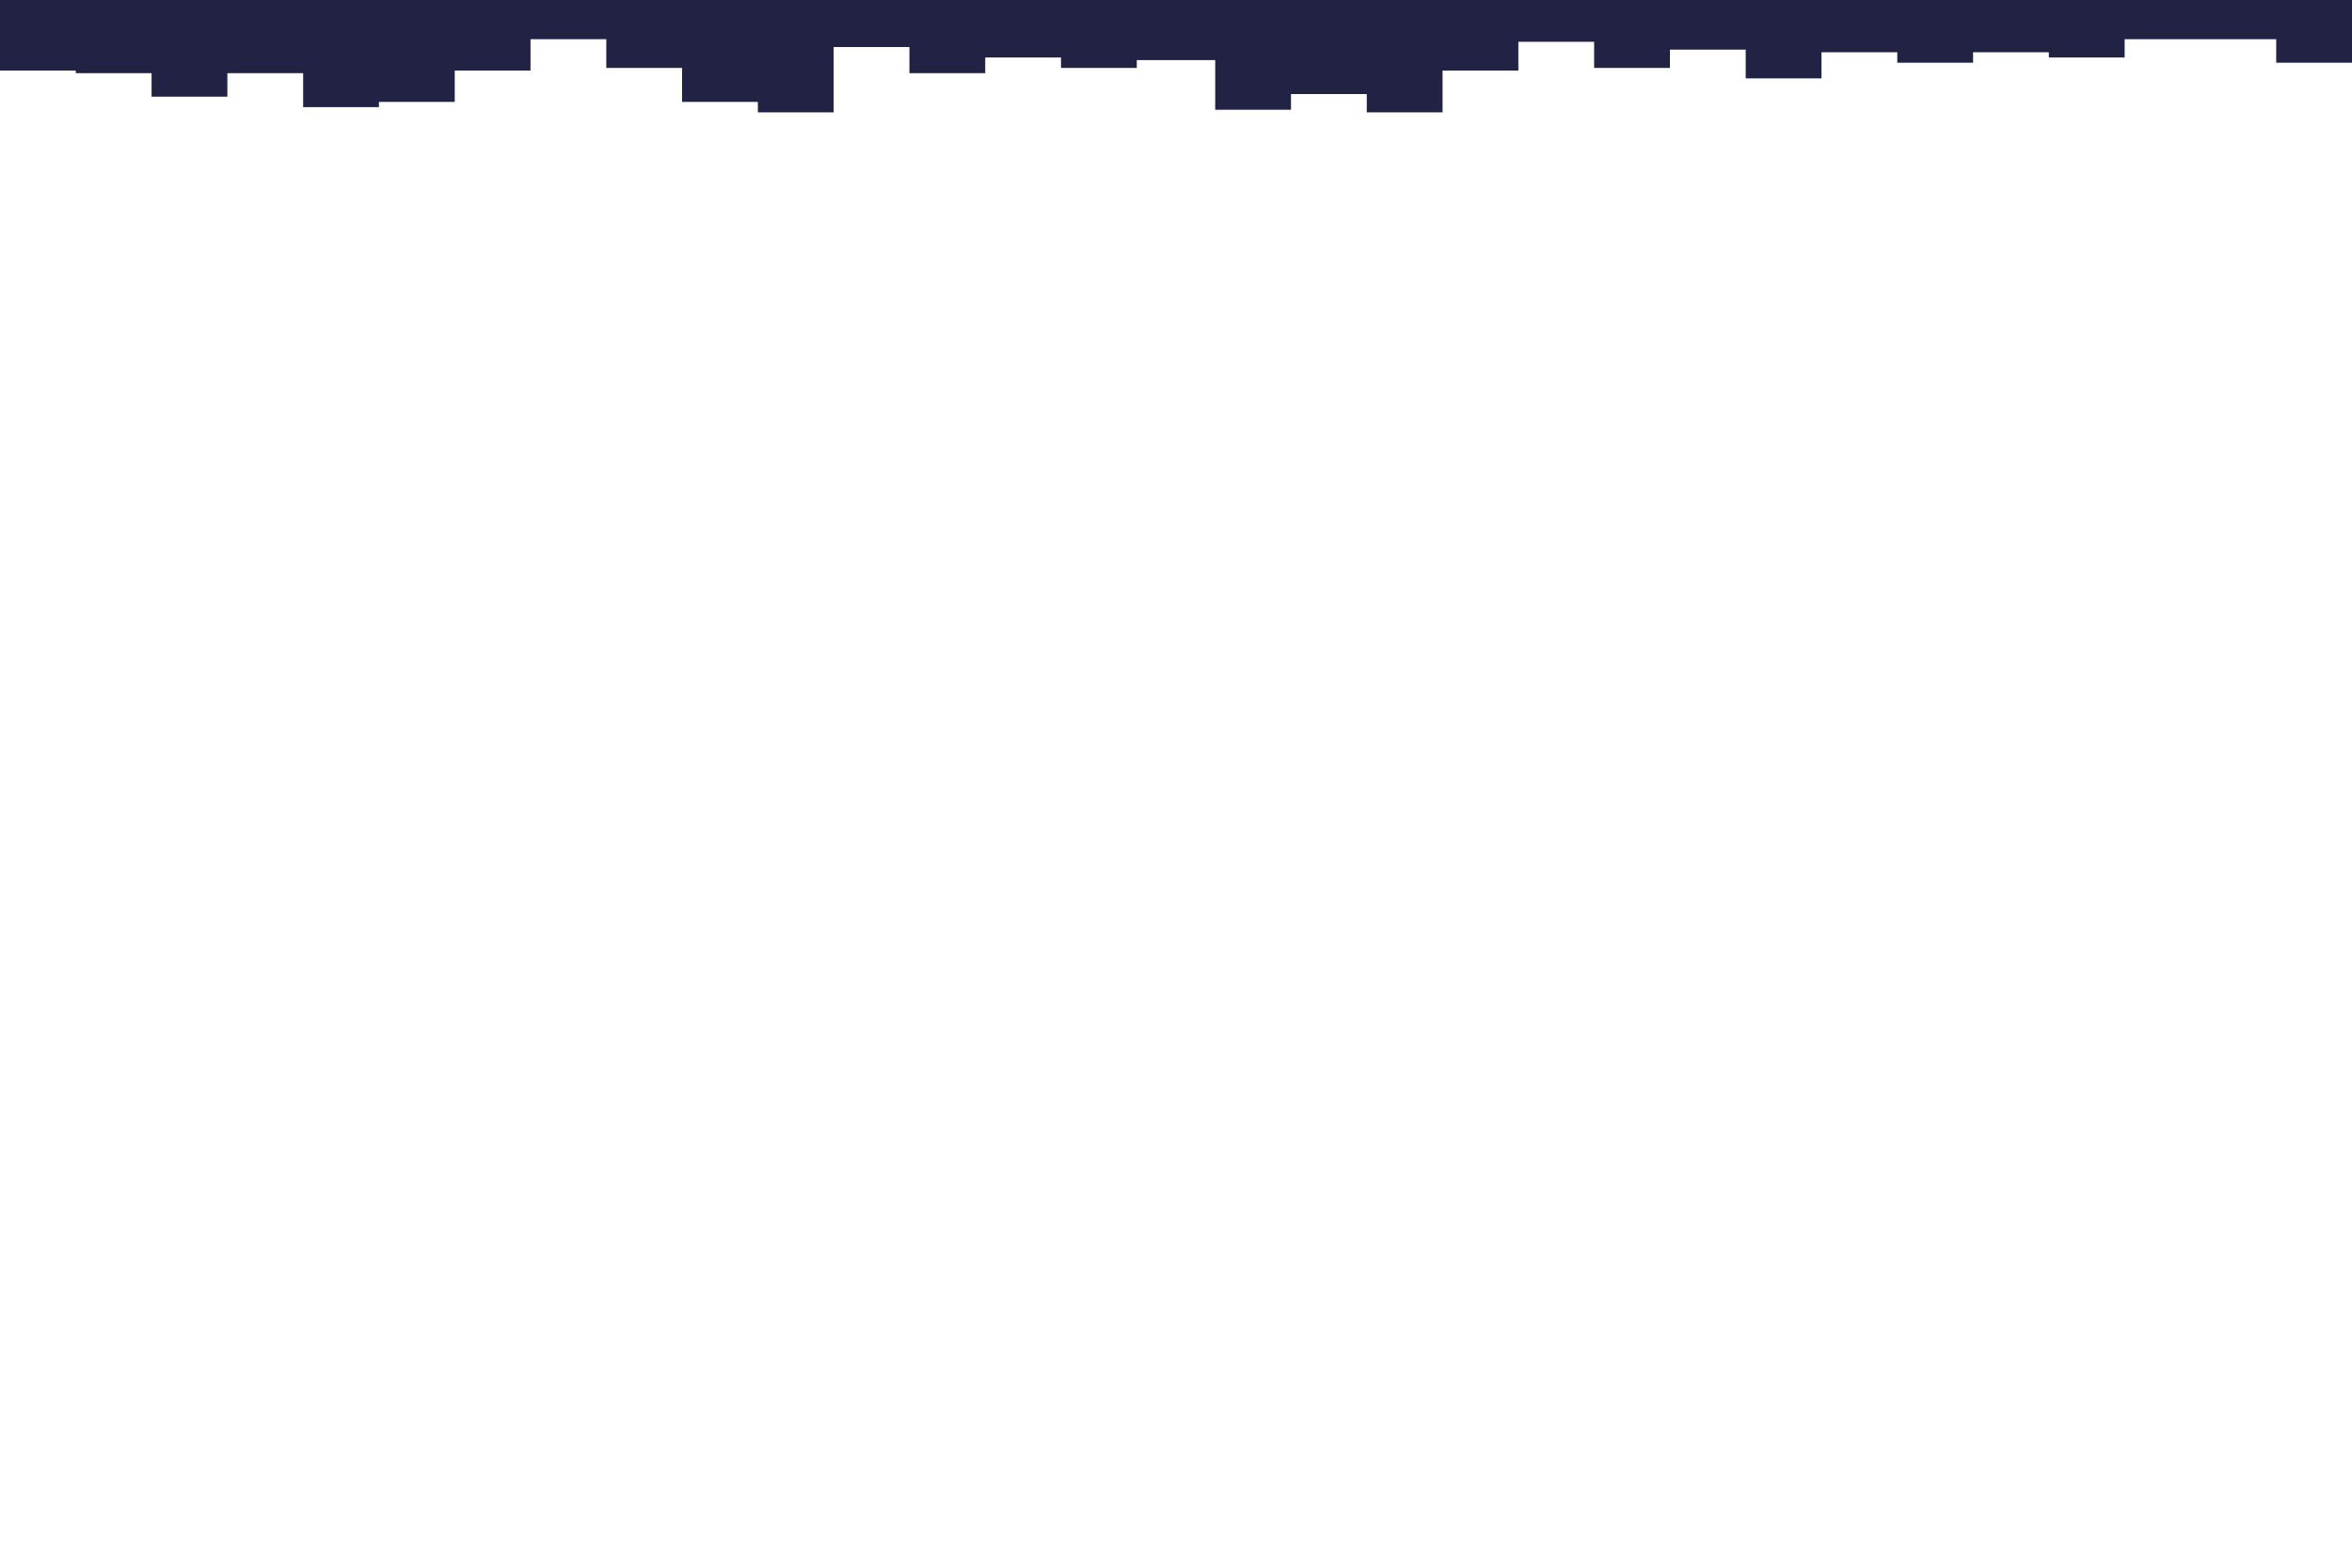
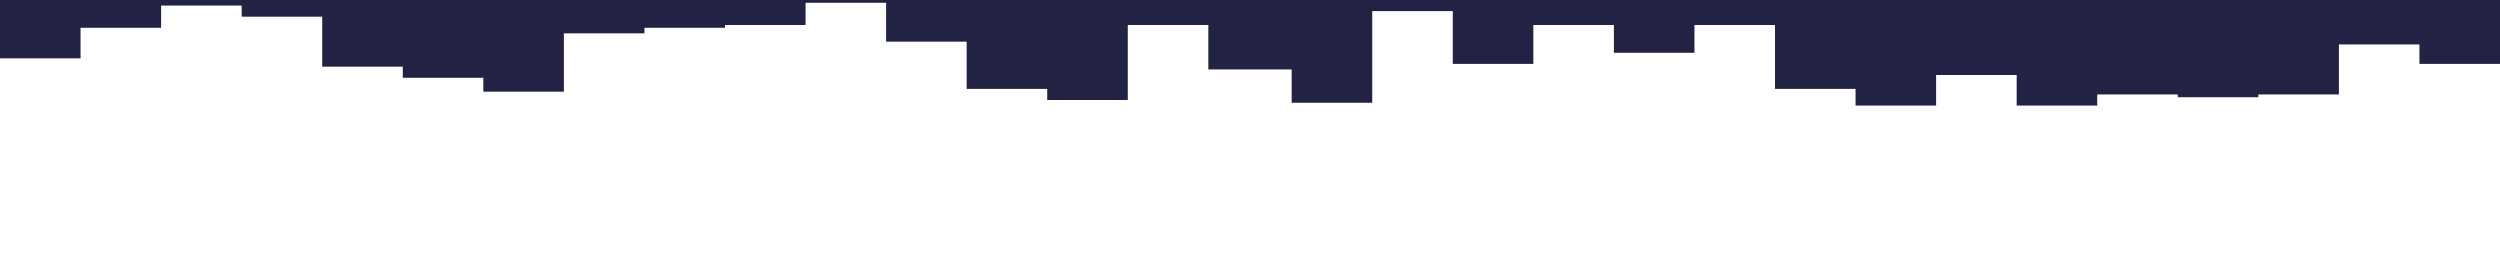
- <svg xmlns="http://www.w3.org/2000/svg" id="visual" viewBox="0 0 900 600" width="900" height="600" version="1.1">
-   <path d="M0 27L29 27L29 28L58 28L58 37L87 37L87 28L116 28L116 41L145 41L145 39L174 39L174 27L203 27L203 15L232 15L232 26L261 26L261 39L290 39L290 43L319 43L319 18L348 18L348 28L377 28L377 22L406 22L406 26L435 26L435 23L465 23L465 42L494 42L494 36L523 36L523 43L552 43L552 27L581 27L581 16L610 16L610 26L639 26L639 19L668 19L668 30L697 30L697 20L726 20L726 24L755 24L755 20L784 20L784 22L813 22L813 15L842 15L842 15L871 15L871 24L900 24L900 29L900 0L900 0L871 0L871 0L842 0L842 0L813 0L813 0L784 0L784 0L755 0L755 0L726 0L726 0L697 0L697 0L668 0L668 0L639 0L639 0L610 0L610 0L581 0L581 0L552 0L552 0L523 0L523 0L494 0L494 0L465 0L465 0L435 0L435 0L406 0L406 0L377 0L377 0L348 0L348 0L319 0L319 0L290 0L290 0L261 0L261 0L232 0L232 0L203 0L203 0L174 0L174 0L145 0L145 0L116 0L116 0L87 0L87 0L58 0L58 0L29 0L29 0L0 0Z" fill="#222244" stroke-linecap="square" stroke-linejoin="miter" />
+ <svg xmlns="http://www.w3.org/2000/svg" id="visual" viewBox="0 0 900 100" width="900" height="100" version="1.1">
+   <path d="M0 21L29 21L29 10L58 10L58 2L87 2L87 6L116 6L116 24L145 24L145 28L174 28L174 33L203 33L203 12L232 12L232 10L261 10L261 9L290 9L290 1L319 1L319 15L348 15L348 32L377 32L377 36L406 36L406 9L435 9L435 25L465 25L465 37L494 37L494 4L523 4L523 23L552 23L552 9L581 9L581 19L610 19L610 9L639 9L639 32L668 32L668 38L697 38L697 27L726 27L726 38L755 38L755 34L784 34L784 35L813 35L813 34L842 34L842 16L871 16L871 23L900 23L900 37L900 0L900 0L871 0L871 0L842 0L842 0L813 0L813 0L784 0L784 0L755 0L755 0L726 0L726 0L697 0L697 0L668 0L668 0L639 0L639 0L610 0L610 0L581 0L581 0L552 0L552 0L523 0L523 0L494 0L494 0L465 0L465 0L435 0L435 0L406 0L406 0L377 0L377 0L348 0L348 0L319 0L319 0L290 0L290 0L261 0L261 0L232 0L232 0L203 0L203 0L174 0L174 0L145 0L145 0L116 0L116 0L87 0L87 0L58 0L58 0L29 0L29 0L0 0Z" fill="#222244" stroke-linecap="square" stroke-linejoin="miter" />
</svg>
